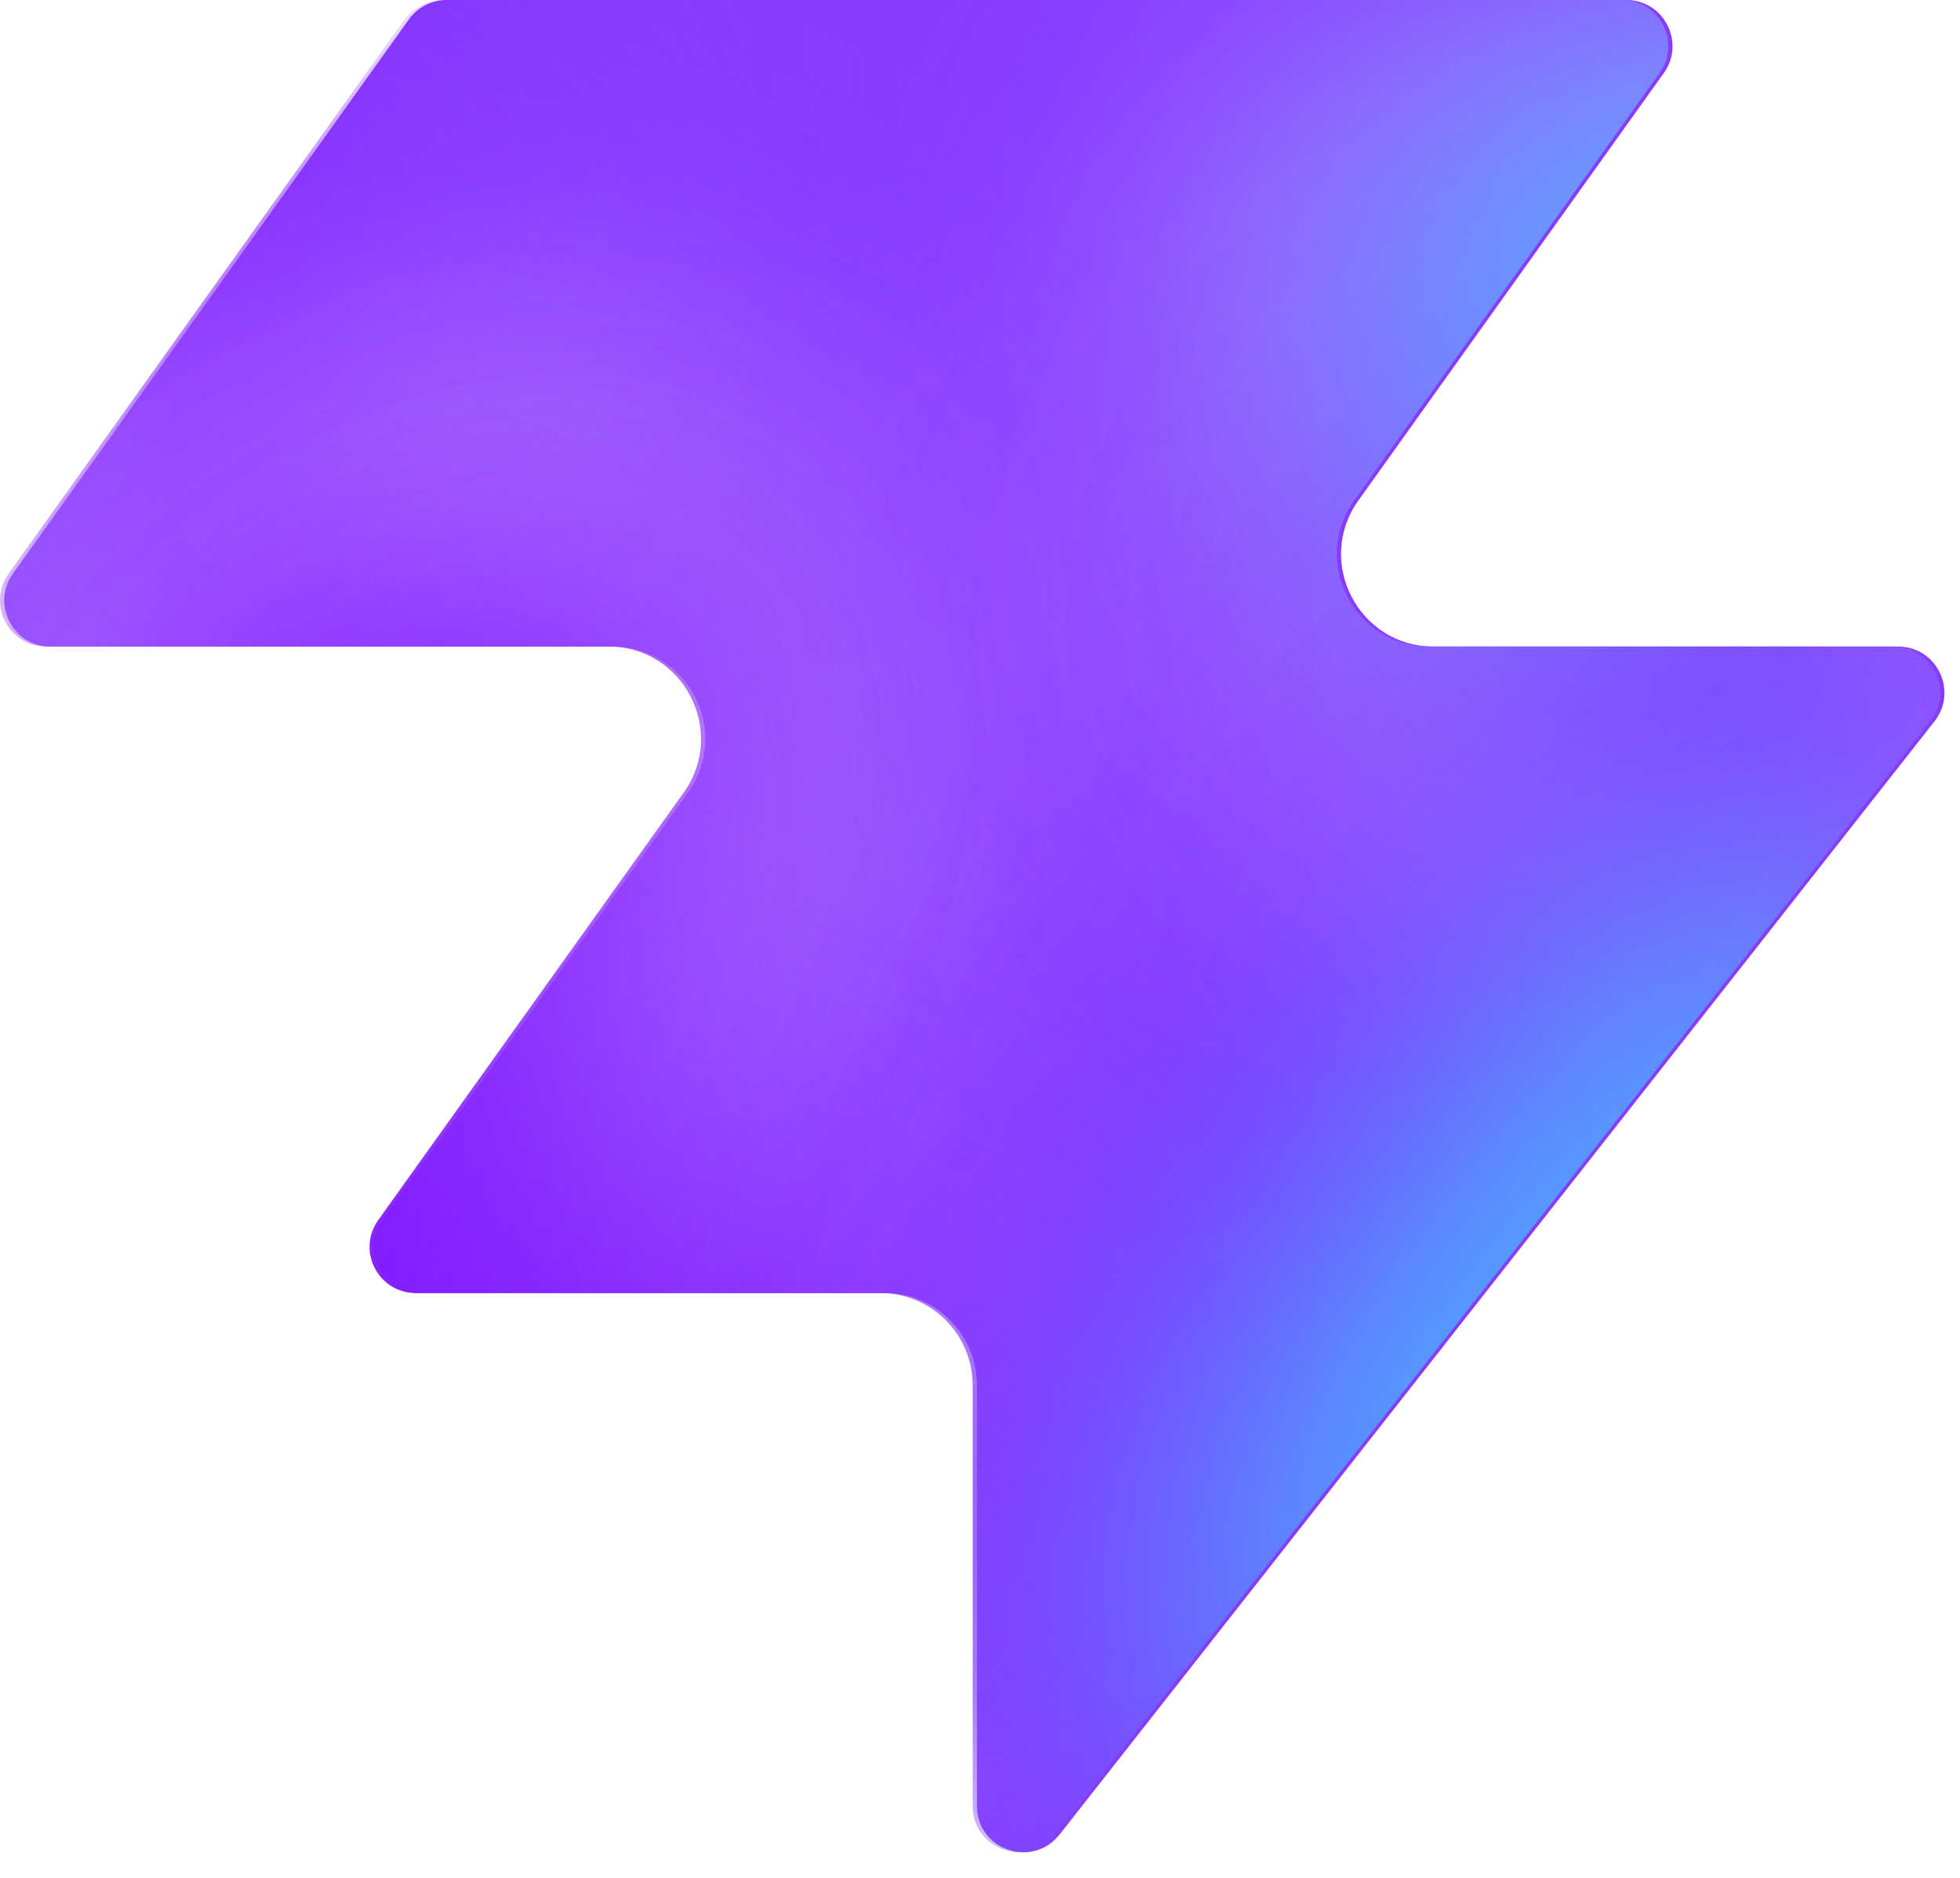
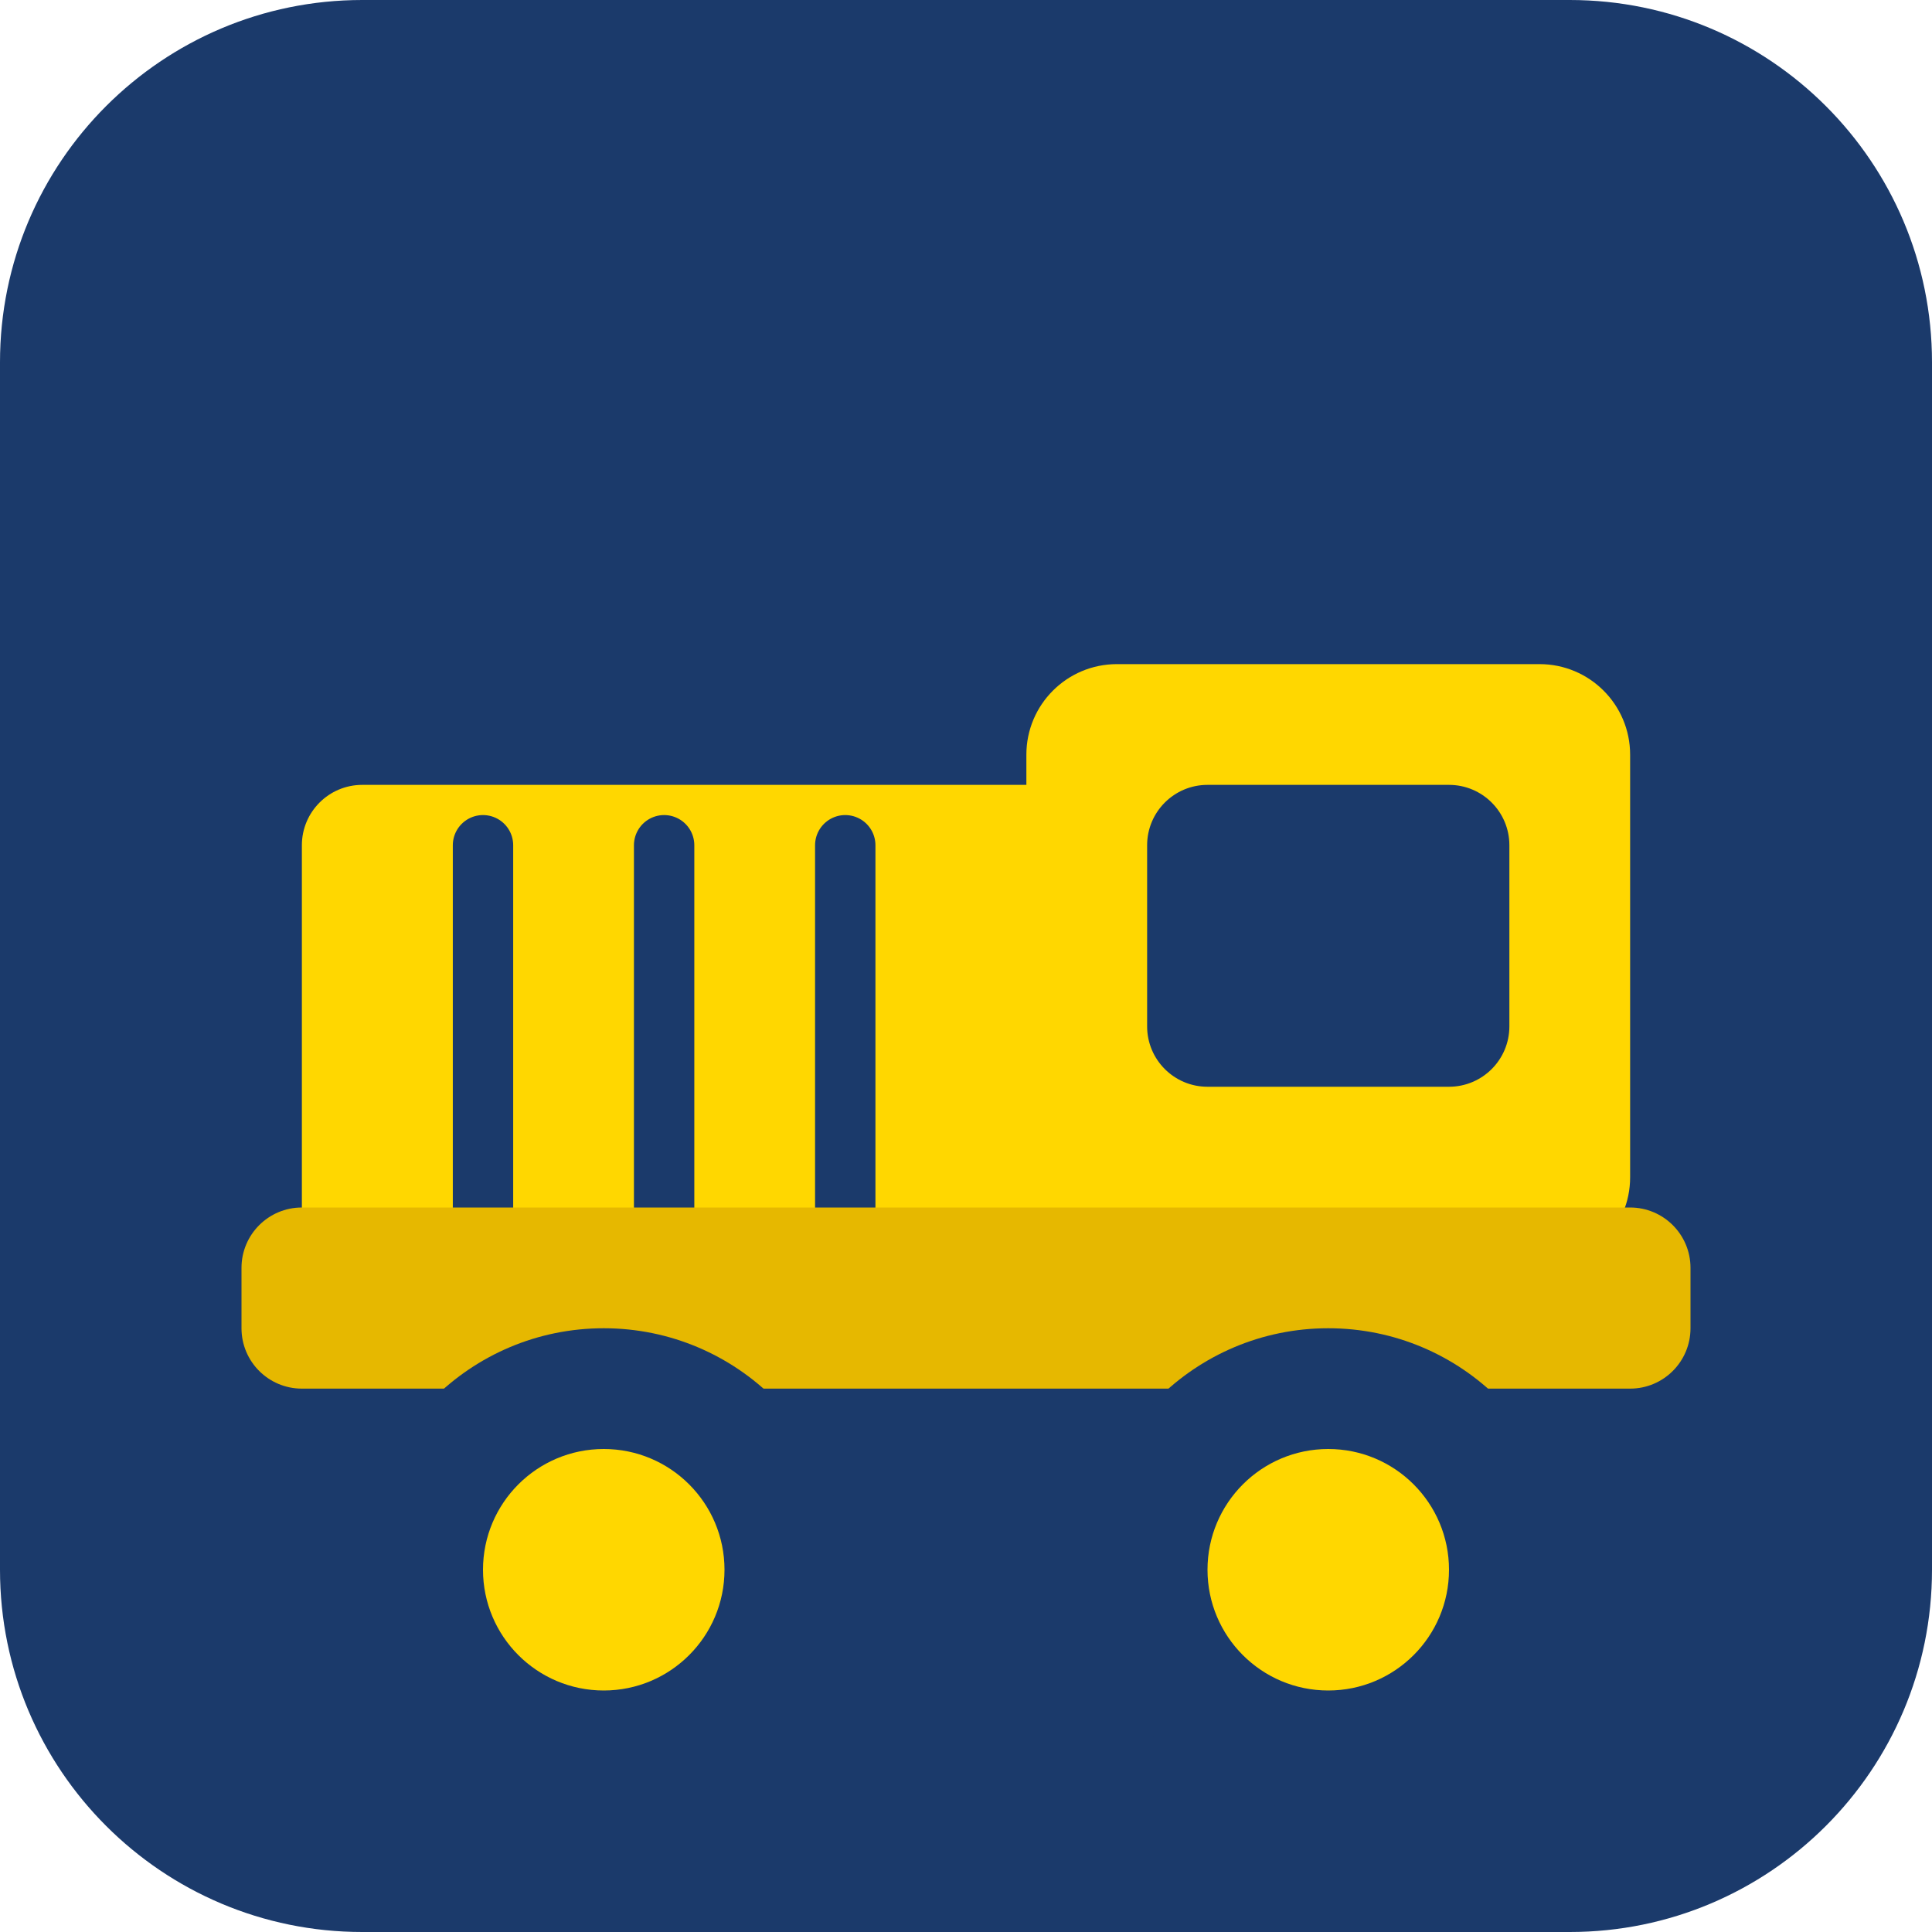
- <svg xmlns="http://www.w3.org/2000/svg" width="48" height="46" fill="none" viewBox="0 0 48 46">
-   <path fill="#863bff" d="M25.946 44.938c-.664.845-2.021.375-2.021-.698V33.937a2.26 2.26 0 0 0-2.262-2.262H10.287c-.92 0-1.456-1.04-.92-1.788l7.48-10.471c1.07-1.497 0-3.578-1.842-3.578H1.237c-.92 0-1.456-1.04-.92-1.788L10.013.474c.214-.297.556-.474.92-.474h28.894c.92 0 1.456 1.04.92 1.788l-7.48 10.471c-1.07 1.498 0 3.579 1.842 3.579h11.377c.943 0 1.473 1.088.89 1.83L25.947 44.94z" style="fill:#863bff;fill:color(display-p3 .525 .23 1);fill-opacity:1" />
-   <mask id="a" width="48" height="46" x="0" y="0" maskUnits="userSpaceOnUse" style="mask-type:alpha">
-     <path fill="#000" d="M25.842 44.938c-.664.844-2.021.375-2.021-.698V33.937a2.26 2.26 0 0 0-2.262-2.262H10.183c-.92 0-1.456-1.04-.92-1.788l7.48-10.471c1.07-1.498 0-3.579-1.842-3.579H1.133c-.92 0-1.456-1.04-.92-1.787L9.91.473c.214-.297.556-.474.92-.474h28.894c.92 0 1.456 1.04.92 1.788l-7.48 10.471c-1.07 1.498 0 3.578 1.842 3.578h11.377c.943 0 1.473 1.088.89 1.832L25.843 44.94z" style="fill:#000;fill-opacity:1" />
-   </mask>
-   <g mask="url(#a)">
-     <g filter="url(#b)">
-       <ellipse cx="5.508" cy="14.704" fill="#ede6ff" rx="5.508" ry="14.704" style="fill:#ede6ff;fill:color(display-p3 .927 .903 1);fill-opacity:1" transform="matrix(.00324 1 1 -.00324 -4.47 31.516)" />
-     </g>
-     <g filter="url(#c)">
-       <ellipse cx="10.399" cy="29.851" fill="#ede6ff" rx="10.399" ry="29.851" style="fill:#ede6ff;fill:color(display-p3 .927 .903 1);fill-opacity:1" transform="matrix(.00324 1 1 -.00324 -39.328 7.883)" />
-     </g>
-     <g filter="url(#d)">
-       <ellipse cx="5.508" cy="30.487" fill="#7e14ff" rx="5.508" ry="30.487" style="fill:#7e14ff;fill:color(display-p3 .492 .077 1);fill-opacity:1" transform="rotate(89.814 -25.913 -14.639)scale(1 -1)" />
-     </g>
-     <g filter="url(#e)">
-       <ellipse cx="5.508" cy="30.599" fill="#7e14ff" rx="5.508" ry="30.599" style="fill:#7e14ff;fill:color(display-p3 .492 .077 1);fill-opacity:1" transform="rotate(89.814 -32.644 -3.334)scale(1 -1)" />
-     </g>
-     <g filter="url(#f)">
-       <ellipse cx="5.508" cy="30.599" fill="#7e14ff" rx="5.508" ry="30.599" style="fill:#7e14ff;fill:color(display-p3 .492 .077 1);fill-opacity:1" transform="matrix(.00324 1 1 -.00324 -34.34 30.47)" />
-     </g>
-     <g filter="url(#g)">
-       <ellipse cx="14.072" cy="22.078" fill="#ede6ff" rx="14.072" ry="22.078" style="fill:#ede6ff;fill:color(display-p3 .927 .903 1);fill-opacity:1" transform="rotate(93.35 24.506 48.493)scale(-1 1)" />
-     </g>
-     <g filter="url(#h)">
-       <ellipse cx="3.47" cy="21.501" fill="#7e14ff" rx="3.47" ry="21.501" style="fill:#7e14ff;fill:color(display-p3 .492 .077 1);fill-opacity:1" transform="rotate(89.009 28.708 47.59)scale(-1 1)" />
-     </g>
-     <g filter="url(#i)">
-       <ellipse cx="3.47" cy="21.501" fill="#7e14ff" rx="3.47" ry="21.501" style="fill:#7e14ff;fill:color(display-p3 .492 .077 1);fill-opacity:1" transform="rotate(89.009 28.708 47.59)scale(-1 1)" />
-     </g>
-     <g filter="url(#j)">
-       <ellipse cx=".387" cy="8.972" fill="#7e14ff" rx="4.407" ry="29.108" style="fill:#7e14ff;fill:color(display-p3 .492 .077 1);fill-opacity:1" transform="rotate(39.51 .387 8.972)" />
-     </g>
-     <g filter="url(#k)">
-       <ellipse cx="47.523" cy="-6.092" fill="#7e14ff" rx="4.407" ry="29.108" style="fill:#7e14ff;fill:color(display-p3 .492 .077 1);fill-opacity:1" transform="rotate(37.892 47.523 -6.092)" />
-     </g>
-     <g filter="url(#l)">
-       <ellipse cx="41.412" cy="6.333" fill="#47bfff" rx="5.971" ry="9.665" style="fill:#47bfff;fill:color(display-p3 .28 .748 1);fill-opacity:1" transform="rotate(37.892 41.412 6.333)" />
-     </g>
-     <g filter="url(#m)">
-       <ellipse cx="-1.879" cy="38.332" fill="#7e14ff" rx="4.407" ry="29.108" style="fill:#7e14ff;fill:color(display-p3 .492 .077 1);fill-opacity:1" transform="rotate(37.892 -1.88 38.332)" />
-     </g>
-     <g filter="url(#n)">
-       <ellipse cx="-1.879" cy="38.332" fill="#7e14ff" rx="4.407" ry="29.108" style="fill:#7e14ff;fill:color(display-p3 .492 .077 1);fill-opacity:1" transform="rotate(37.892 -1.88 38.332)" />
-     </g>
-     <g filter="url(#o)">
-       <ellipse cx="35.651" cy="29.907" fill="#7e14ff" rx="4.407" ry="29.108" style="fill:#7e14ff;fill:color(display-p3 .492 .077 1);fill-opacity:1" transform="rotate(37.892 35.651 29.907)" />
-     </g>
-     <g filter="url(#p)">
-       <ellipse cx="38.418" cy="32.4" fill="#47bfff" rx="5.971" ry="15.297" style="fill:#47bfff;fill:color(display-p3 .28 .748 1);fill-opacity:1" transform="rotate(37.892 38.418 32.4)" />
-     </g>
-   </g>
-   <defs>
-     <filter id="b" width="60.045" height="41.654" x="-19.77" y="16.149" color-interpolation-filters="sRGB" filterUnits="userSpaceOnUse">
-       <feFlood flood-opacity="0" result="BackgroundImageFix" />
-       <feBlend in="SourceGraphic" in2="BackgroundImageFix" result="shape" />
-       <feGaussianBlur result="effect1_foregroundBlur_2002_17158" stdDeviation="7.659" />
-     </filter>
-     <filter id="c" width="90.34" height="51.437" x="-54.613" y="-7.533" color-interpolation-filters="sRGB" filterUnits="userSpaceOnUse">
-       <feFlood flood-opacity="0" result="BackgroundImageFix" />
-       <feBlend in="SourceGraphic" in2="BackgroundImageFix" result="shape" />
-       <feGaussianBlur result="effect1_foregroundBlur_2002_17158" stdDeviation="7.659" />
-     </filter>
-     <filter id="d" width="79.355" height="29.4" x="-49.64" y="2.03" color-interpolation-filters="sRGB" filterUnits="userSpaceOnUse">
-       <feFlood flood-opacity="0" result="BackgroundImageFix" />
-       <feBlend in="SourceGraphic" in2="BackgroundImageFix" result="shape" />
-       <feGaussianBlur result="effect1_foregroundBlur_2002_17158" stdDeviation="4.596" />
-     </filter>
-     <filter id="e" width="79.579" height="29.4" x="-45.045" y="20.029" color-interpolation-filters="sRGB" filterUnits="userSpaceOnUse">
-       <feFlood flood-opacity="0" result="BackgroundImageFix" />
-       <feBlend in="SourceGraphic" in2="BackgroundImageFix" result="shape" />
-       <feGaussianBlur result="effect1_foregroundBlur_2002_17158" stdDeviation="4.596" />
-     </filter>
-     <filter id="f" width="79.579" height="29.4" x="-43.513" y="21.178" color-interpolation-filters="sRGB" filterUnits="userSpaceOnUse">
-       <feFlood flood-opacity="0" result="BackgroundImageFix" />
-       <feBlend in="SourceGraphic" in2="BackgroundImageFix" result="shape" />
-       <feGaussianBlur result="effect1_foregroundBlur_2002_17158" stdDeviation="4.596" />
-     </filter>
-     <filter id="g" width="74.749" height="58.852" x="15.756" y="-17.901" color-interpolation-filters="sRGB" filterUnits="userSpaceOnUse">
-       <feFlood flood-opacity="0" result="BackgroundImageFix" />
-       <feBlend in="SourceGraphic" in2="BackgroundImageFix" result="shape" />
-       <feGaussianBlur result="effect1_foregroundBlur_2002_17158" stdDeviation="7.659" />
-     </filter>
-     <filter id="h" width="61.377" height="25.362" x="23.548" y="2.284" color-interpolation-filters="sRGB" filterUnits="userSpaceOnUse">
-       <feFlood flood-opacity="0" result="BackgroundImageFix" />
-       <feBlend in="SourceGraphic" in2="BackgroundImageFix" result="shape" />
-       <feGaussianBlur result="effect1_foregroundBlur_2002_17158" stdDeviation="4.596" />
-     </filter>
-     <filter id="i" width="61.377" height="25.362" x="23.548" y="2.284" color-interpolation-filters="sRGB" filterUnits="userSpaceOnUse">
-       <feFlood flood-opacity="0" result="BackgroundImageFix" />
-       <feBlend in="SourceGraphic" in2="BackgroundImageFix" result="shape" />
-       <feGaussianBlur result="effect1_foregroundBlur_2002_17158" stdDeviation="4.596" />
-     </filter>
-     <filter id="j" width="56.045" height="63.649" x="-27.636" y="-22.853" color-interpolation-filters="sRGB" filterUnits="userSpaceOnUse">
-       <feFlood flood-opacity="0" result="BackgroundImageFix" />
-       <feBlend in="SourceGraphic" in2="BackgroundImageFix" result="shape" />
-       <feGaussianBlur result="effect1_foregroundBlur_2002_17158" stdDeviation="4.596" />
-     </filter>
-     <filter id="k" width="54.814" height="64.646" x="20.116" y="-38.415" color-interpolation-filters="sRGB" filterUnits="userSpaceOnUse">
-       <feFlood flood-opacity="0" result="BackgroundImageFix" />
-       <feBlend in="SourceGraphic" in2="BackgroundImageFix" result="shape" />
-       <feGaussianBlur result="effect1_foregroundBlur_2002_17158" stdDeviation="4.596" />
-     </filter>
-     <filter id="l" width="33.541" height="35.313" x="24.641" y="-11.323" color-interpolation-filters="sRGB" filterUnits="userSpaceOnUse">
-       <feFlood flood-opacity="0" result="BackgroundImageFix" />
-       <feBlend in="SourceGraphic" in2="BackgroundImageFix" result="shape" />
-       <feGaussianBlur result="effect1_foregroundBlur_2002_17158" stdDeviation="4.596" />
-     </filter>
-     <filter id="m" width="54.814" height="64.646" x="-29.286" y="6.009" color-interpolation-filters="sRGB" filterUnits="userSpaceOnUse">
-       <feFlood flood-opacity="0" result="BackgroundImageFix" />
-       <feBlend in="SourceGraphic" in2="BackgroundImageFix" result="shape" />
-       <feGaussianBlur result="effect1_foregroundBlur_2002_17158" stdDeviation="4.596" />
-     </filter>
-     <filter id="n" width="54.814" height="64.646" x="-29.286" y="6.009" color-interpolation-filters="sRGB" filterUnits="userSpaceOnUse">
-       <feFlood flood-opacity="0" result="BackgroundImageFix" />
-       <feBlend in="SourceGraphic" in2="BackgroundImageFix" result="shape" />
-       <feGaussianBlur result="effect1_foregroundBlur_2002_17158" stdDeviation="4.596" />
-     </filter>
-     <filter id="o" width="54.814" height="64.646" x="8.244" y="-2.416" color-interpolation-filters="sRGB" filterUnits="userSpaceOnUse">
-       <feFlood flood-opacity="0" result="BackgroundImageFix" />
-       <feBlend in="SourceGraphic" in2="BackgroundImageFix" result="shape" />
-       <feGaussianBlur result="effect1_foregroundBlur_2002_17158" stdDeviation="4.596" />
-     </filter>
-     <filter id="p" width="39.409" height="43.623" x="18.713" y="10.588" color-interpolation-filters="sRGB" filterUnits="userSpaceOnUse">
-       <feFlood flood-opacity="0" result="BackgroundImageFix" />
-       <feBlend in="SourceGraphic" in2="BackgroundImageFix" result="shape" />
-       <feGaussianBlur result="effect1_foregroundBlur_2002_17158" stdDeviation="4.596" />
-     </filter>
-   </defs>
+ <svg xmlns="http://www.w3.org/2000/svg" viewBox="0 0 32 32">
+   <rect width="32" height="32" rx="6" fill="#1B3A6B" />
+   <rect x="5" y="13" width="13" height="8" rx="1" fill="#FFD700" />
+   <line x1="8" y1="14" x2="8" y2="20" stroke="#1B3A6B" stroke-width="1" stroke-linecap="round" />
+   <line x1="11" y1="14" x2="11" y2="20" stroke="#1B3A6B" stroke-width="1" stroke-linecap="round" />
+   <line x1="14" y1="14" x2="14" y2="20" stroke="#1B3A6B" stroke-width="1" stroke-linecap="round" />
+   <rect x="17" y="11" width="10" height="10" rx="1.5" fill="#FFD700" />
+   <rect x="19" y="13" width="6" height="5" rx="1" fill="#1B3A6B" />
+   <rect x="4" y="20" width="24" height="3" rx="1" fill="#E6B800" />
+   <circle cx="10" cy="26" r="4" fill="#1B3A6B" />
+   <circle cx="10" cy="26" r="2" fill="#FFD700" />
+   <circle cx="22" cy="26" r="4" fill="#1B3A6B" />
+   <circle cx="22" cy="26" r="2" fill="#FFD700" />
</svg>
